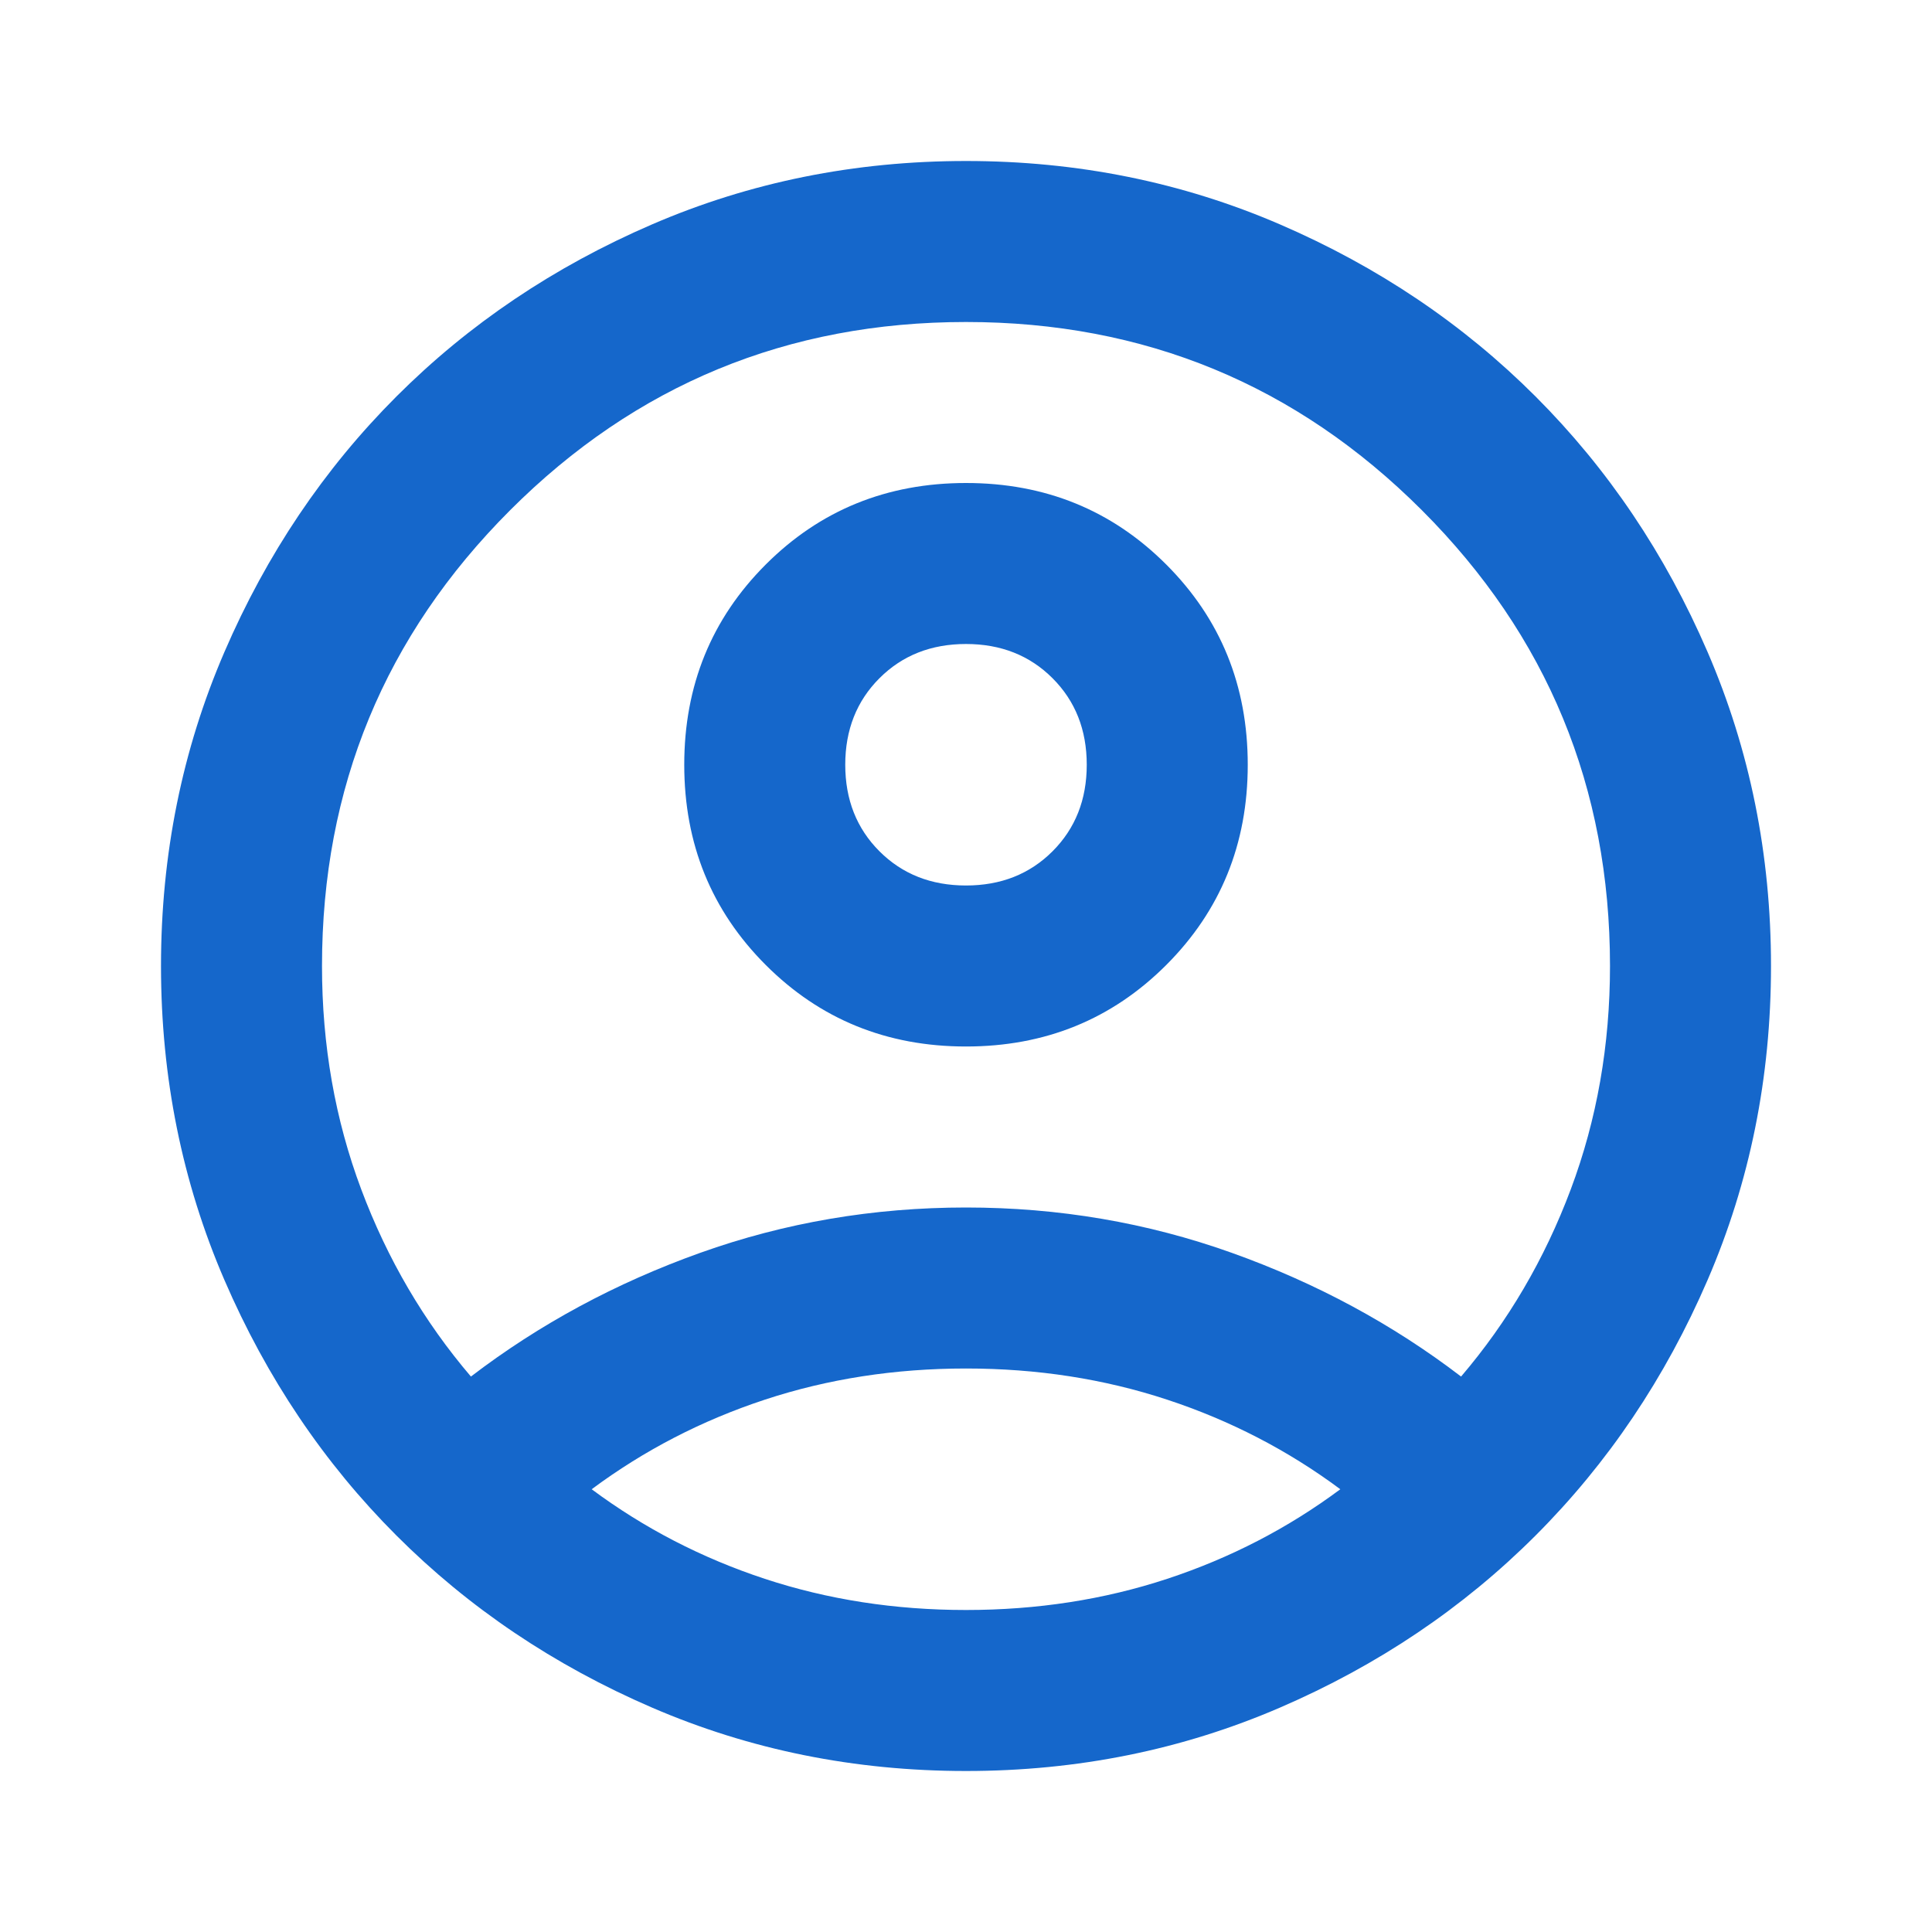
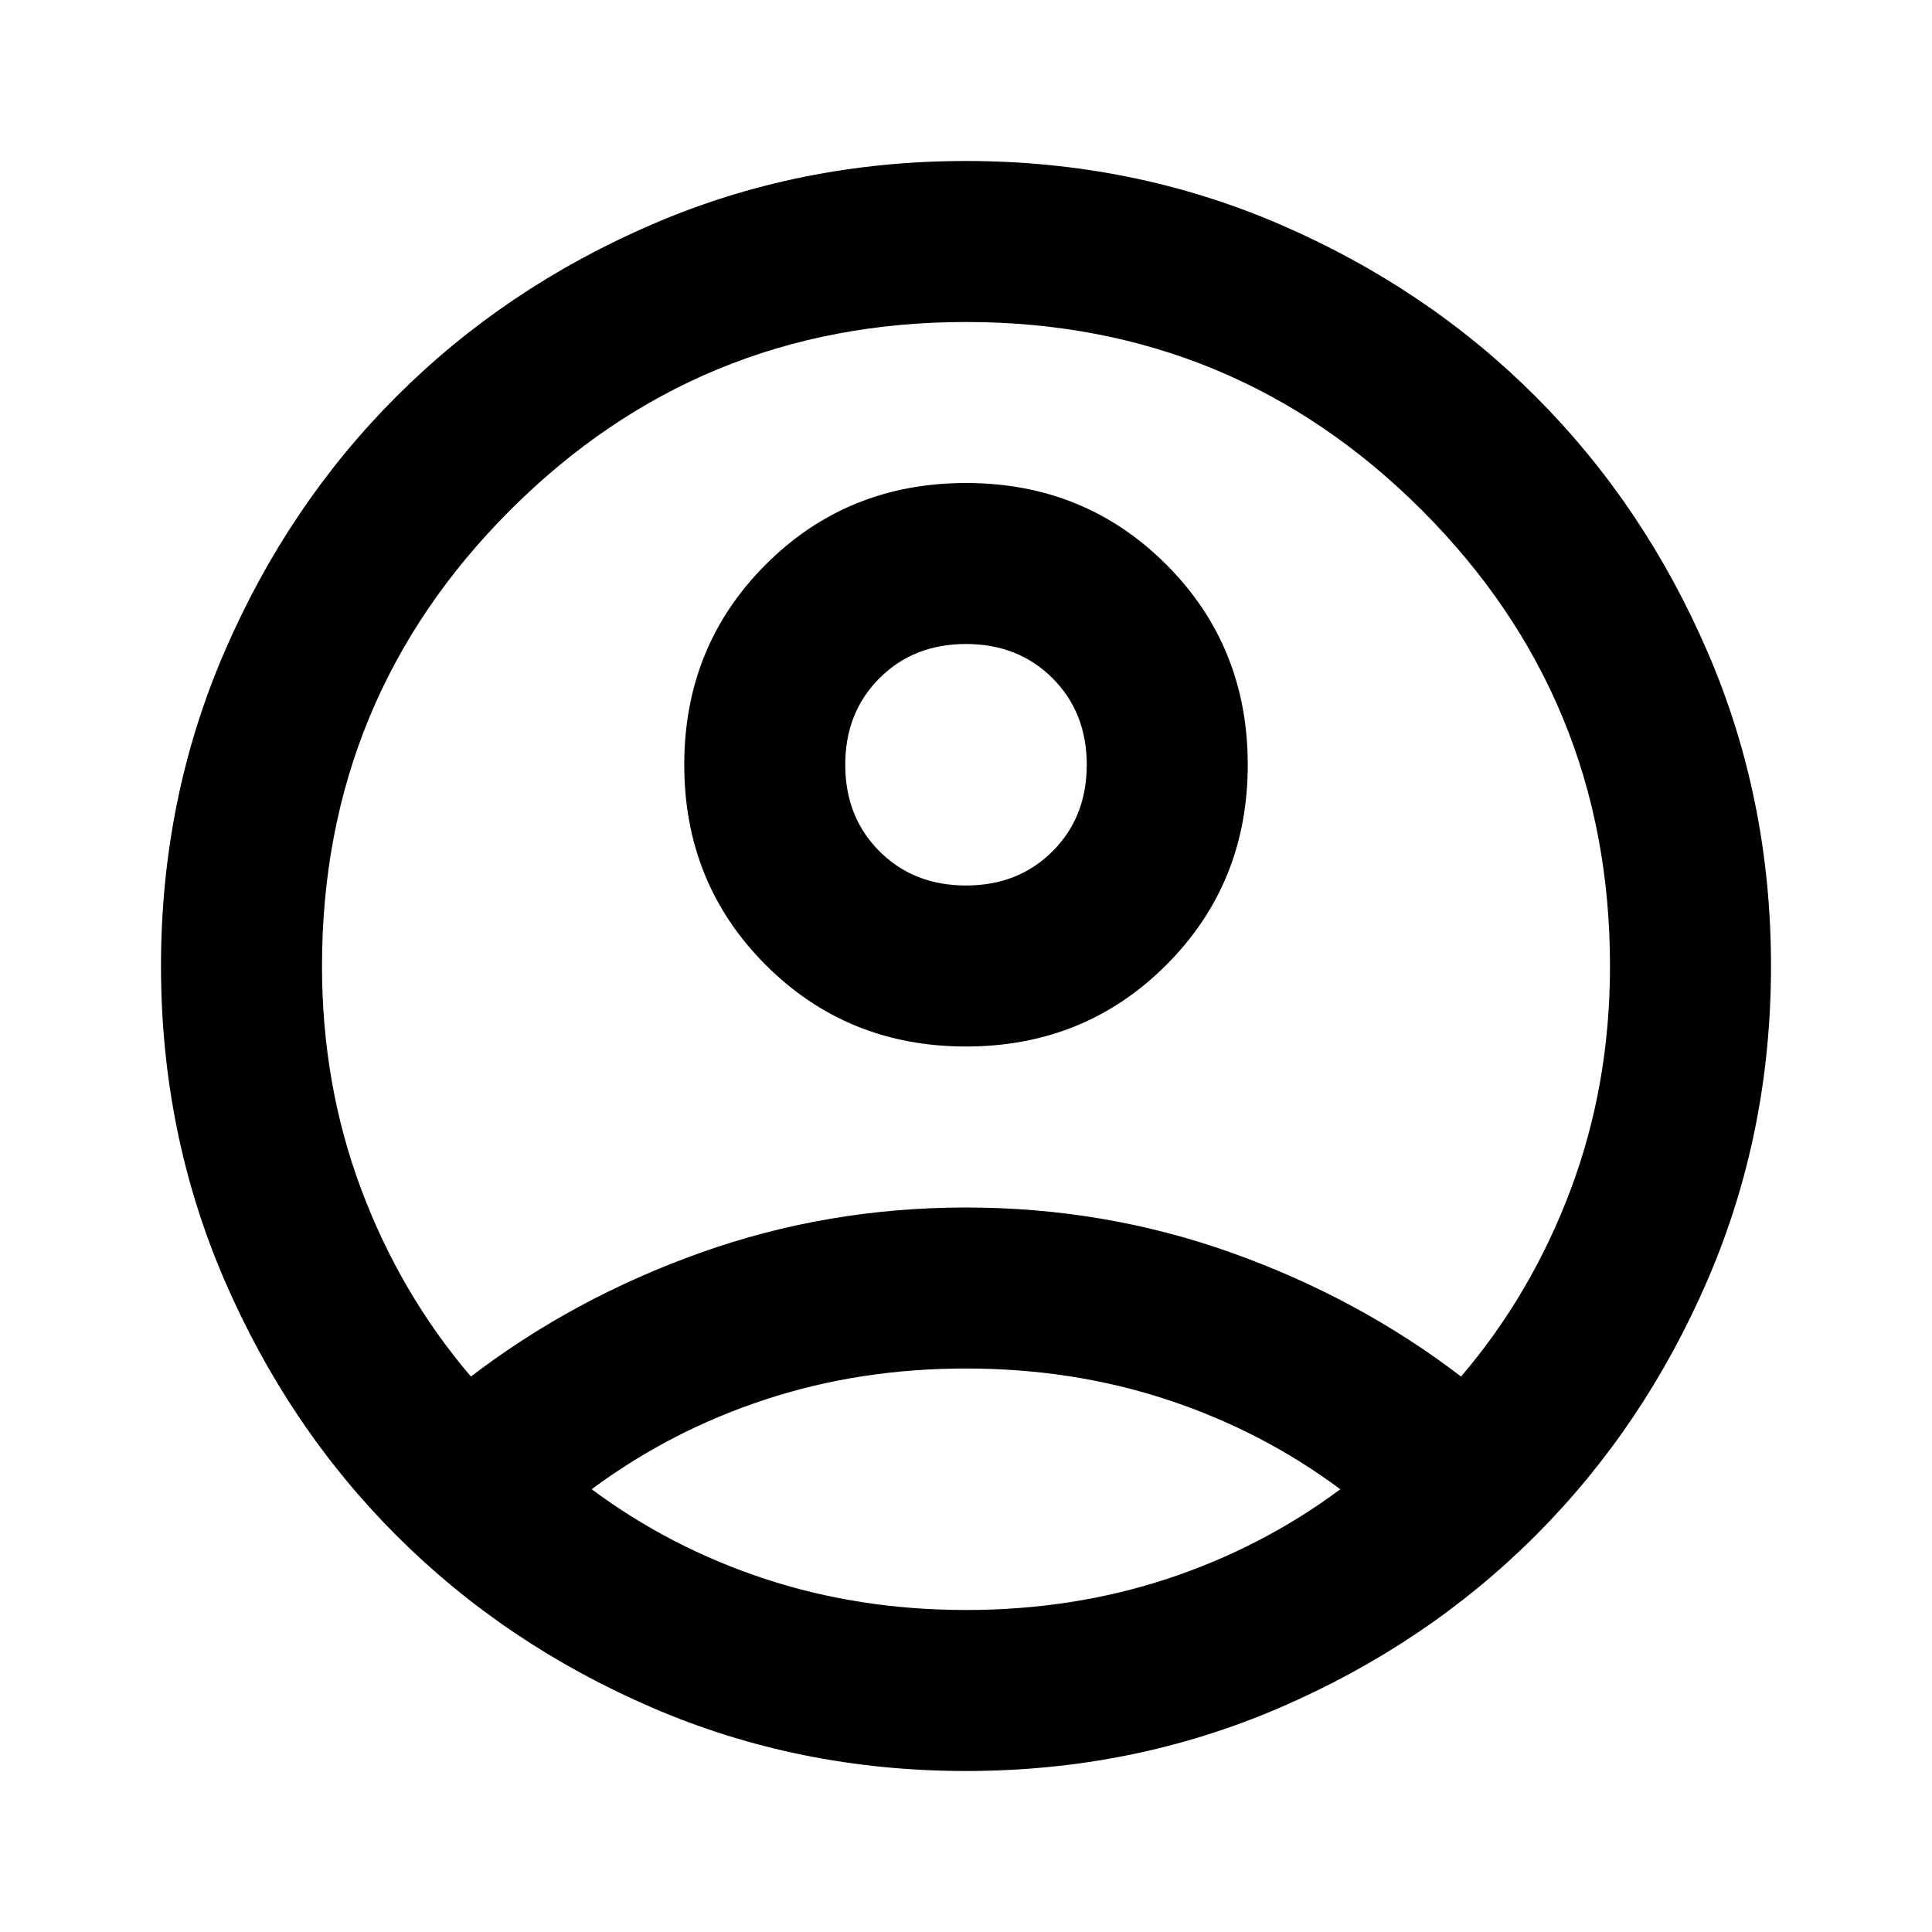
- <svg xmlns="http://www.w3.org/2000/svg" height="24px" viewBox="0 -960 960 960" width="24px" fill="#1567cb">
+ <svg xmlns="http://www.w3.org/2000/svg" height="24px" viewBox="0 -960 960 960" width="24px" fill="#000000">
  <path d="M234-276q51-39 114-61.5T480-360q69 0 132 22.5T726-276q35-41 54.5-93T800-480q0-133-93.5-226.5T480-800q-133 0-226.5 93.5T160-480q0 59 19.5 111t54.5 93Zm146.5-204.5Q340-521 340-580t40.5-99.5Q421-720 480-720t99.5 40.5Q620-639 620-580t-40.5 99.5Q539-440 480-440t-99.5-40.5ZM480-80q-83 0-156-31.5T197-197q-54-54-85.5-127T80-480q0-83 31.5-156T197-763q54-54 127-85.5T480-880q83 0 156 31.5T763-763q54 54 85.5 127T880-480q0 83-31.5 156T763-197q-54 54-127 85.5T480-80Zm100-95.5q47-15.5 86-44.5-39-29-86-44.5T480-280q-53 0-100 15.5T294-220q39 29 86 44.5T480-160q53 0 100-15.5ZM523-537q17-17 17-43t-17-43q-17-17-43-17t-43 17q-17 17-17 43t17 43q17 17 43 17t43-17Zm-43-43Zm0 360Z" />
</svg>
